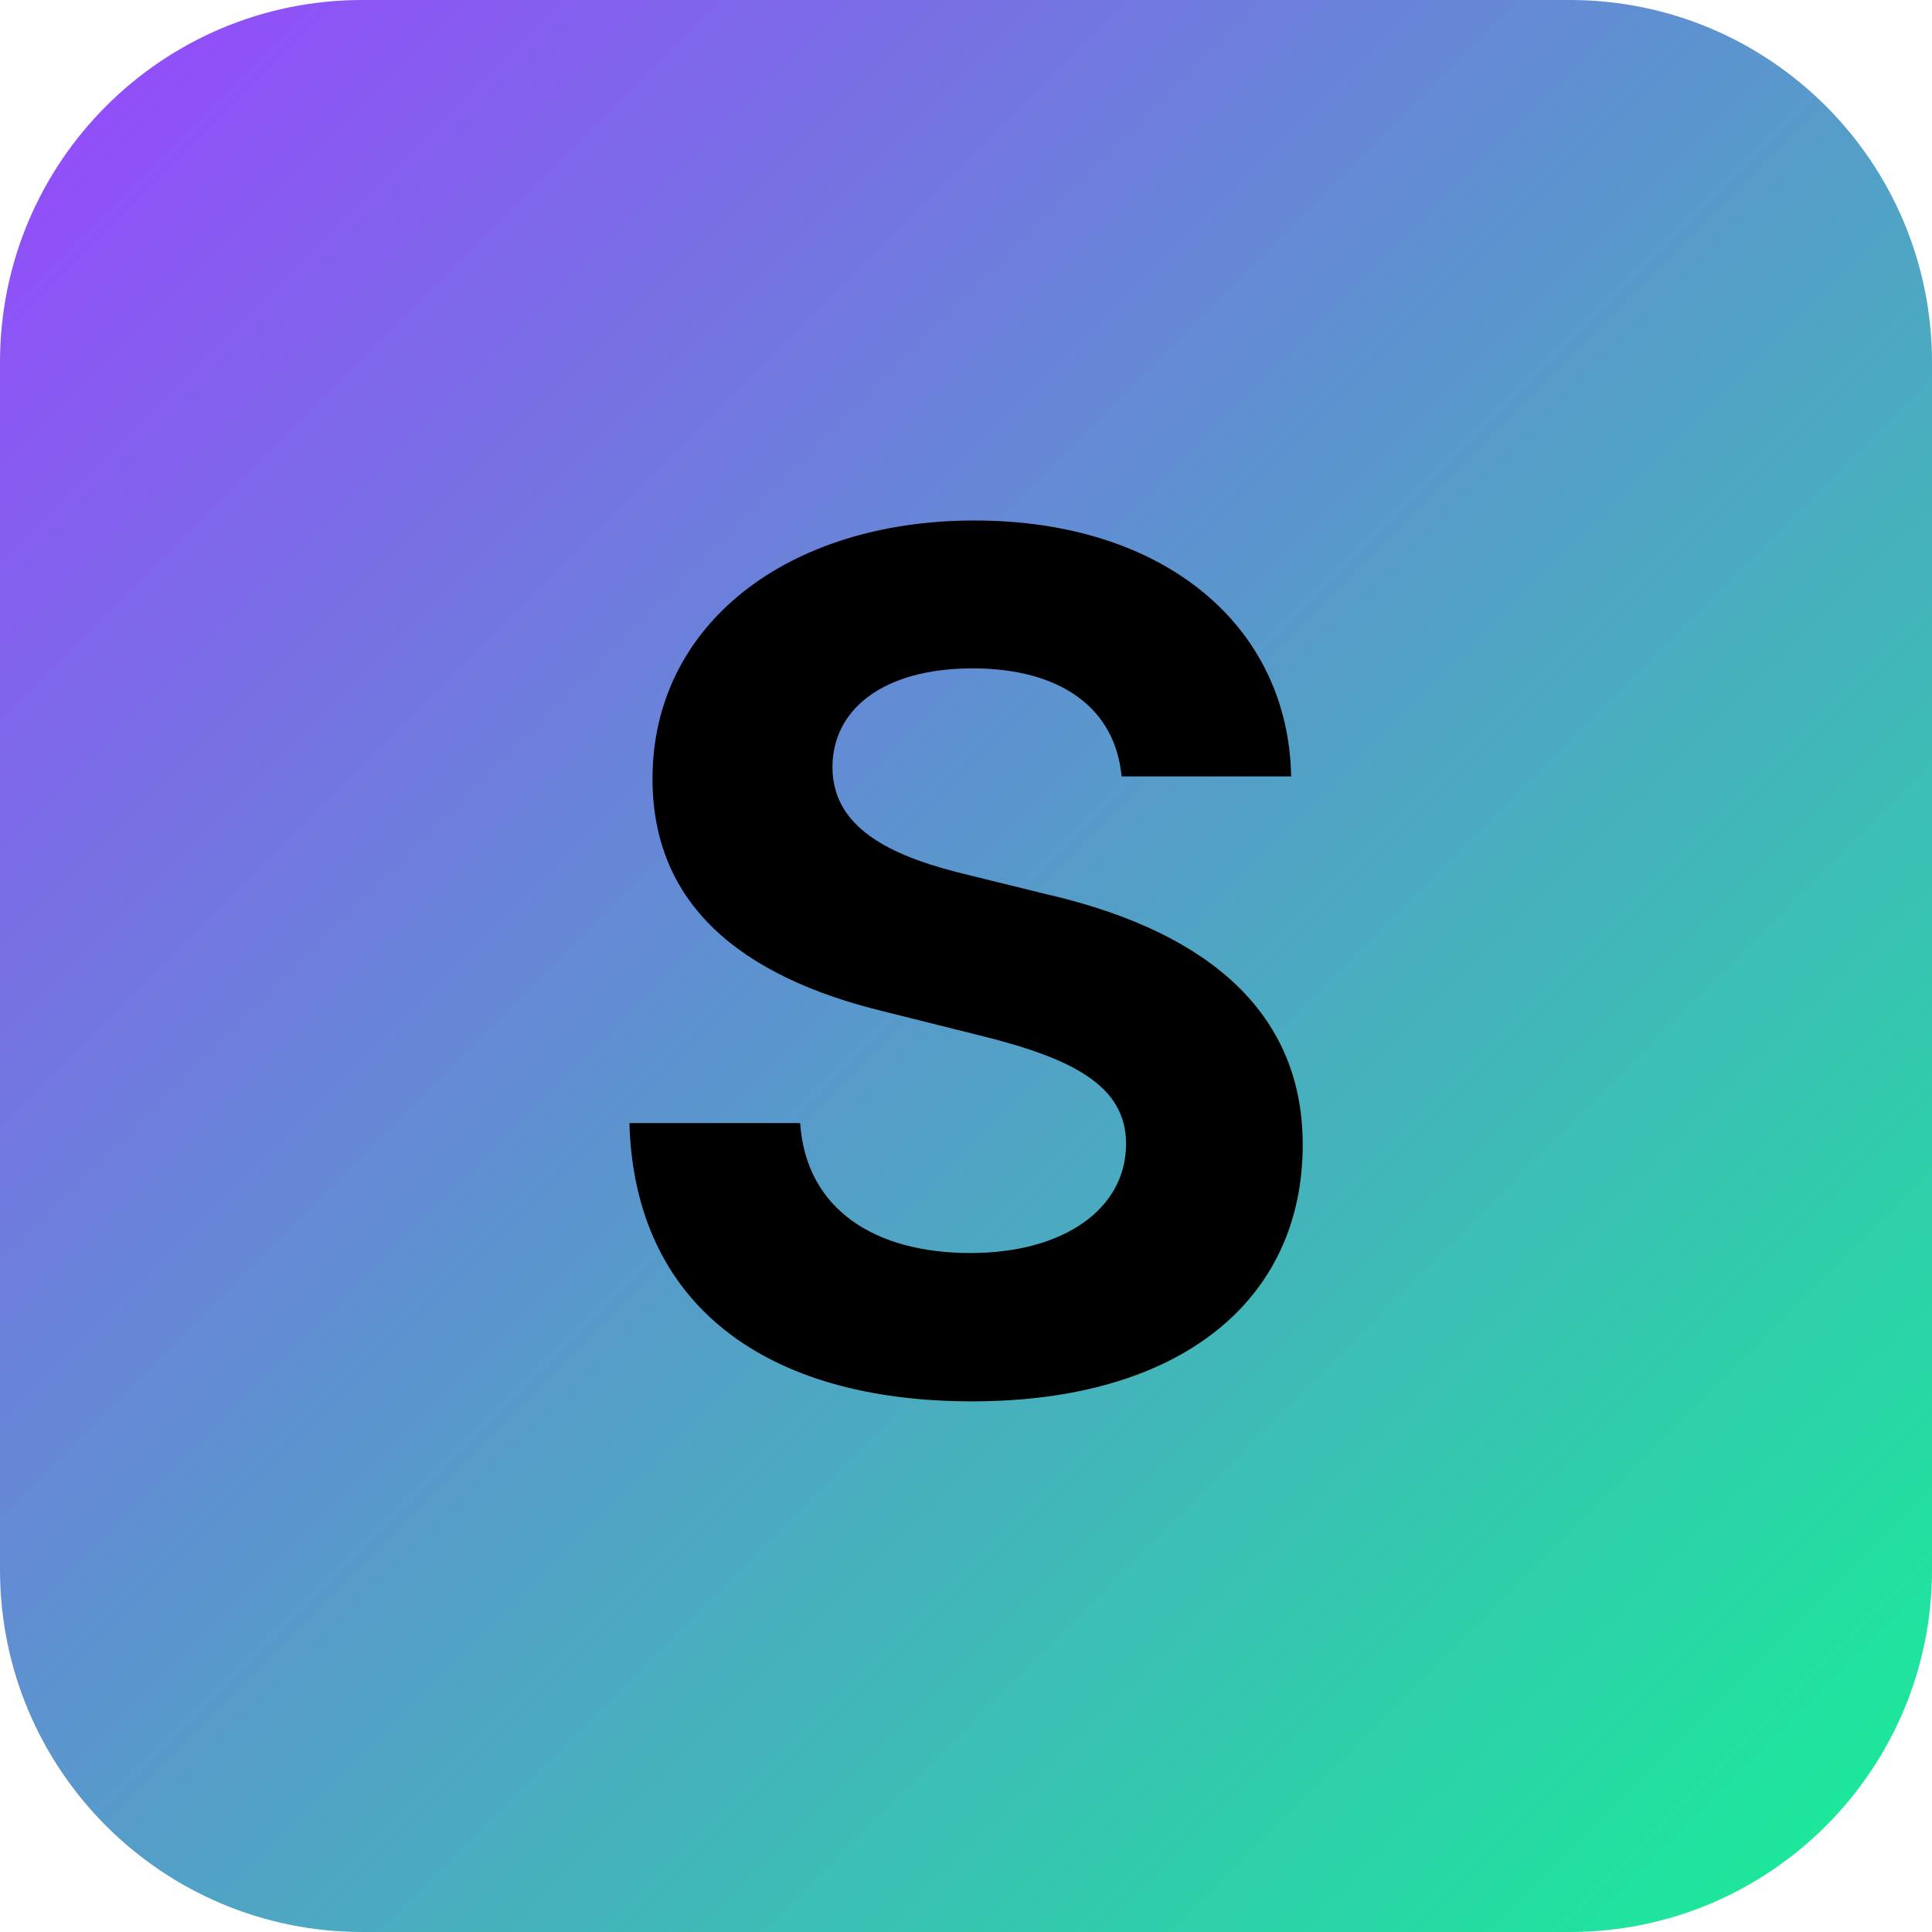
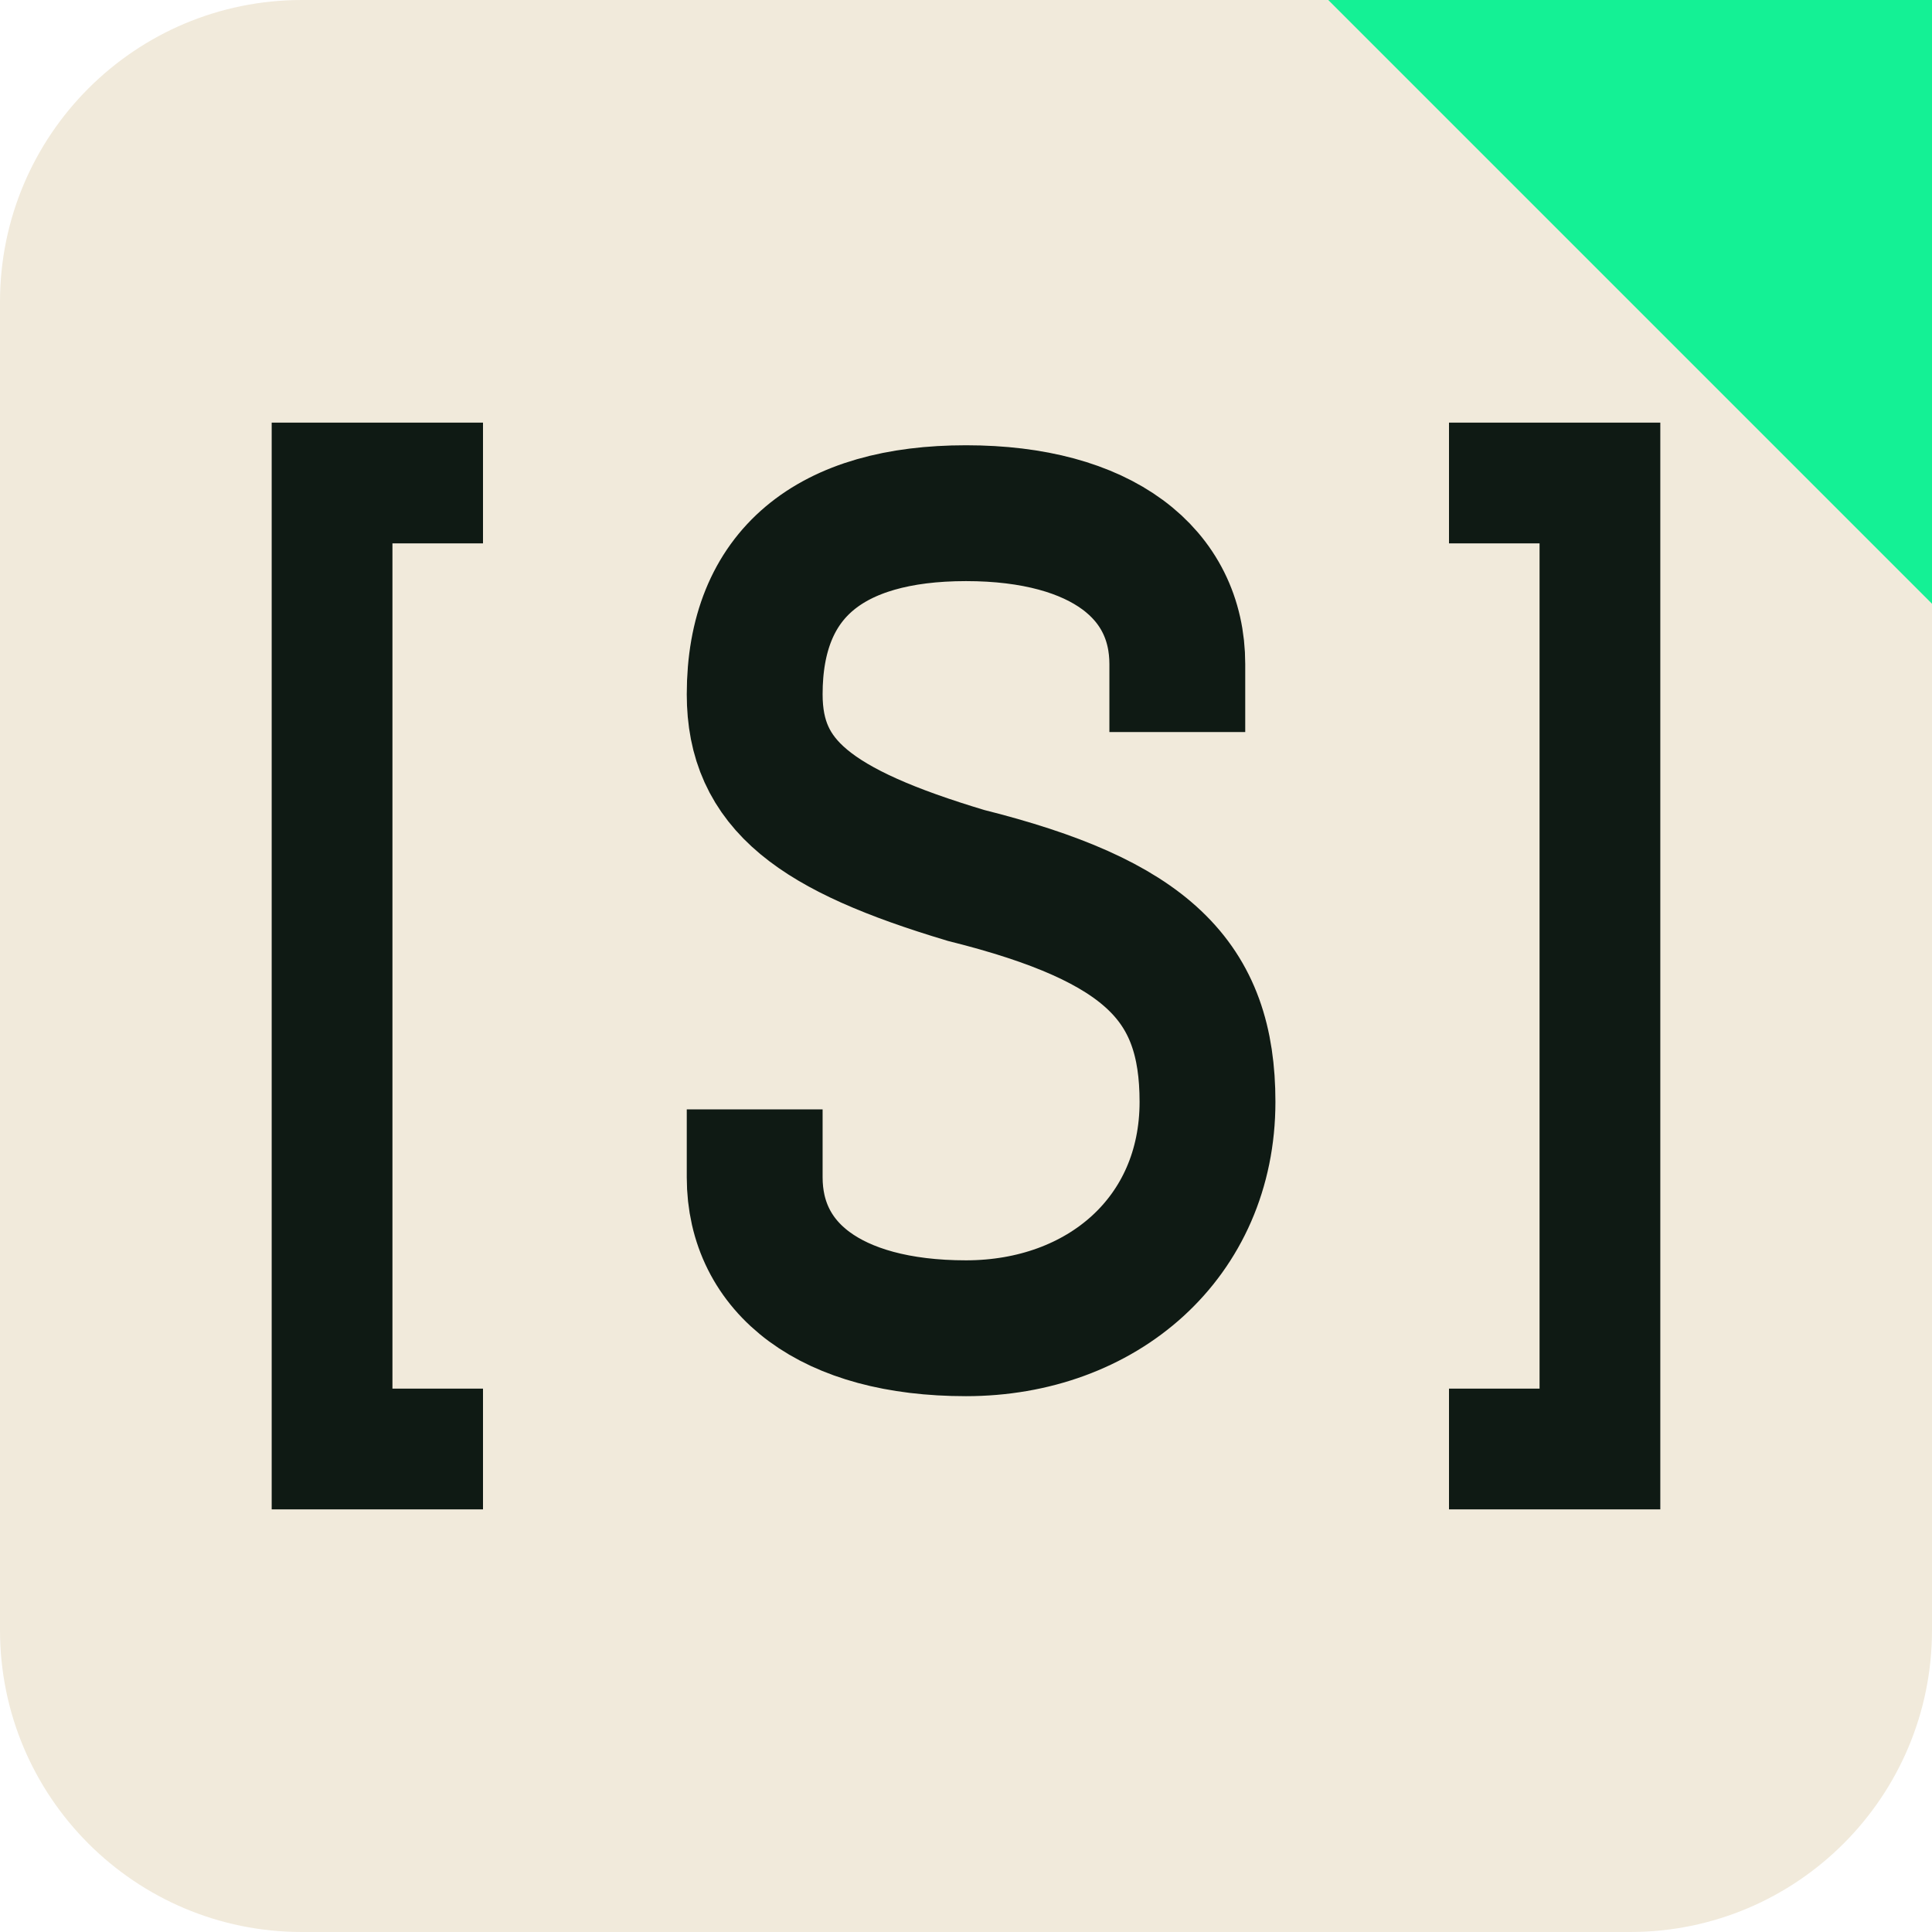
<svg xmlns="http://www.w3.org/2000/svg" viewBox="0 0 128 128">
-   <defs>
-     <linearGradient id="g" x1="0" y1="0" x2="1" y2="1">
-       <stop offset="0%" stop-color="#9945FF" />
-       <stop offset="100%" stop-color="#14F195" />
-     </linearGradient>
-   </defs>
-   <rect width="128" height="128" rx="24" fill="url(#g)" />
-   <text x="64" y="92" font-family="system-ui, -apple-system, sans-serif" font-size="78" font-weight="700" fill="black" text-anchor="middle">S</text>
+   <rect width="128" height="128" rx="20" fill="#F1EADB" />
+   <path d="M 88 0 L 128 0 L 128 40 Z" fill="#14F195" />
+   <path d="M 28 32 L 22 32 L 22 96 L 28 96" fill="none" stroke="#0F1A14" stroke-width="8" stroke-linecap="square" stroke-linejoin="miter" />
+   <path d="M 100 32 L 106 32 L 106 96 L 100 96" fill="none" stroke="#0F1A14" stroke-width="8" stroke-linecap="square" stroke-linejoin="miter" />
+   <path d="M 78 44            C 78 38, 73 34, 64 34            C 55 34, 50 38, 50 46            C 50 52, 54 55, 64 58            C 76 61, 80 65, 80 73            C 80 82, 73 88, 64 88            C 55 88, 50 84, 50 78" fill="none" stroke="#0F1A14" stroke-width="9" stroke-linecap="square" stroke-linejoin="miter" />
</svg>
